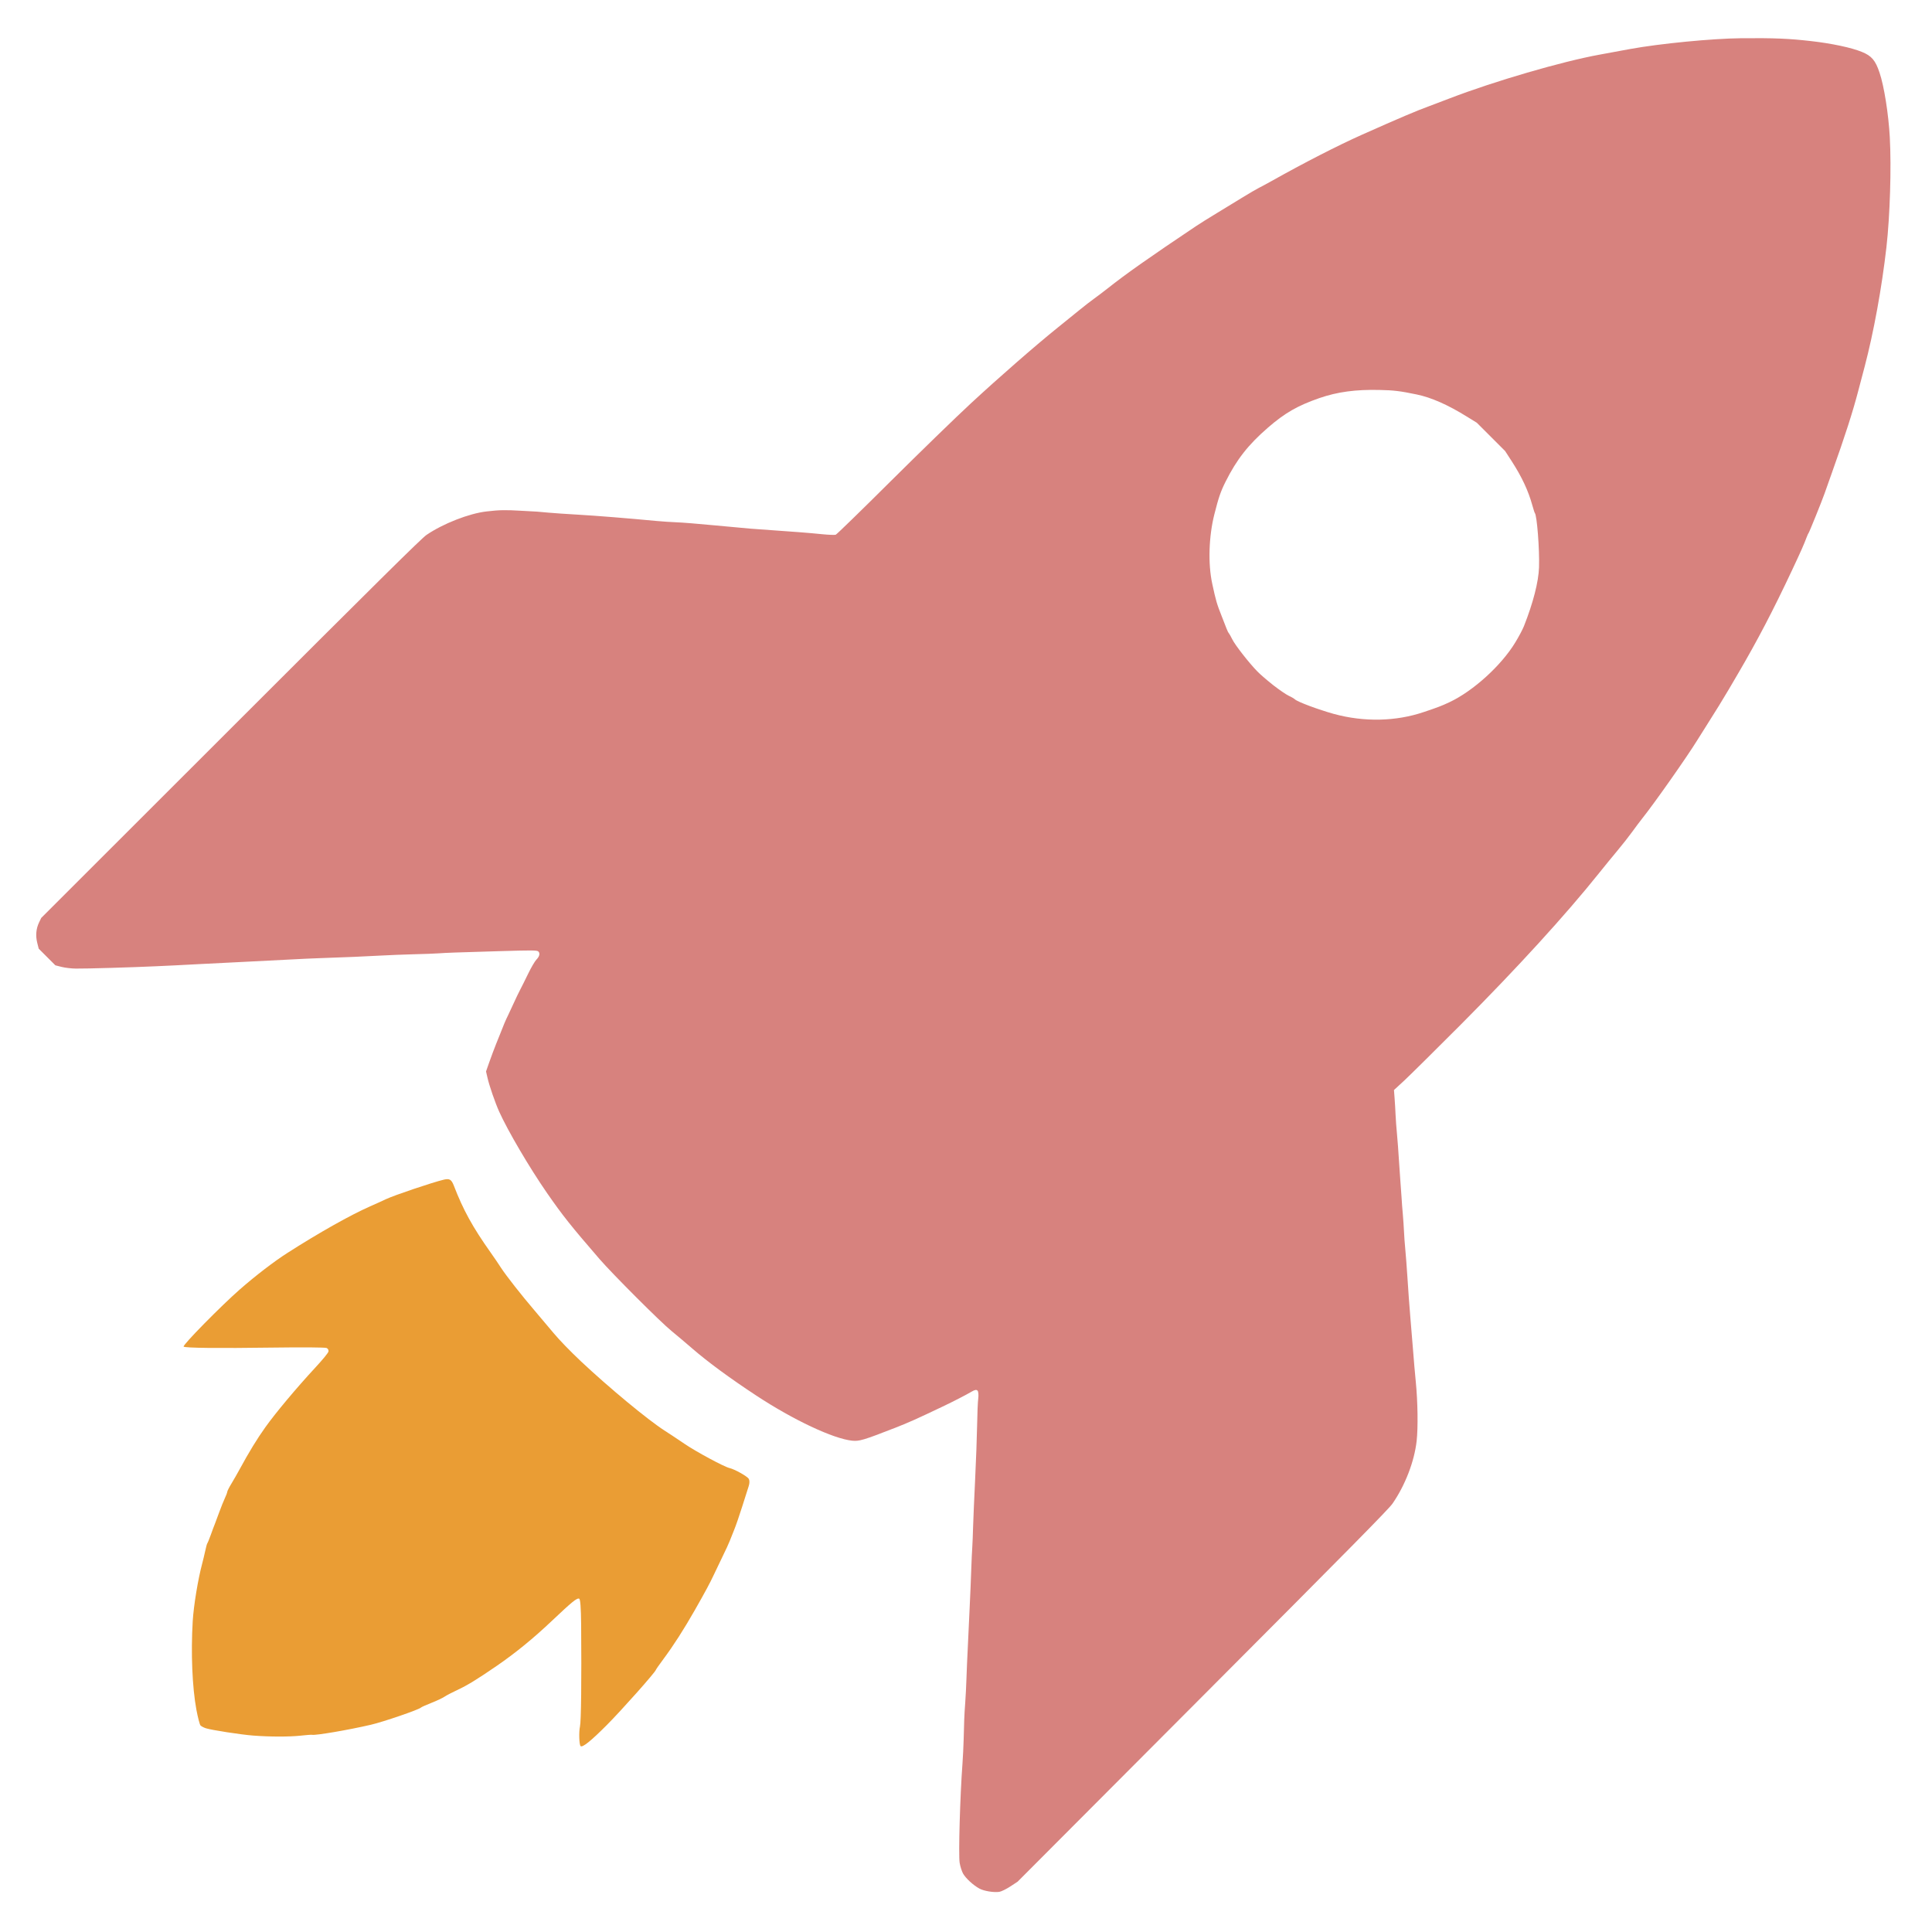
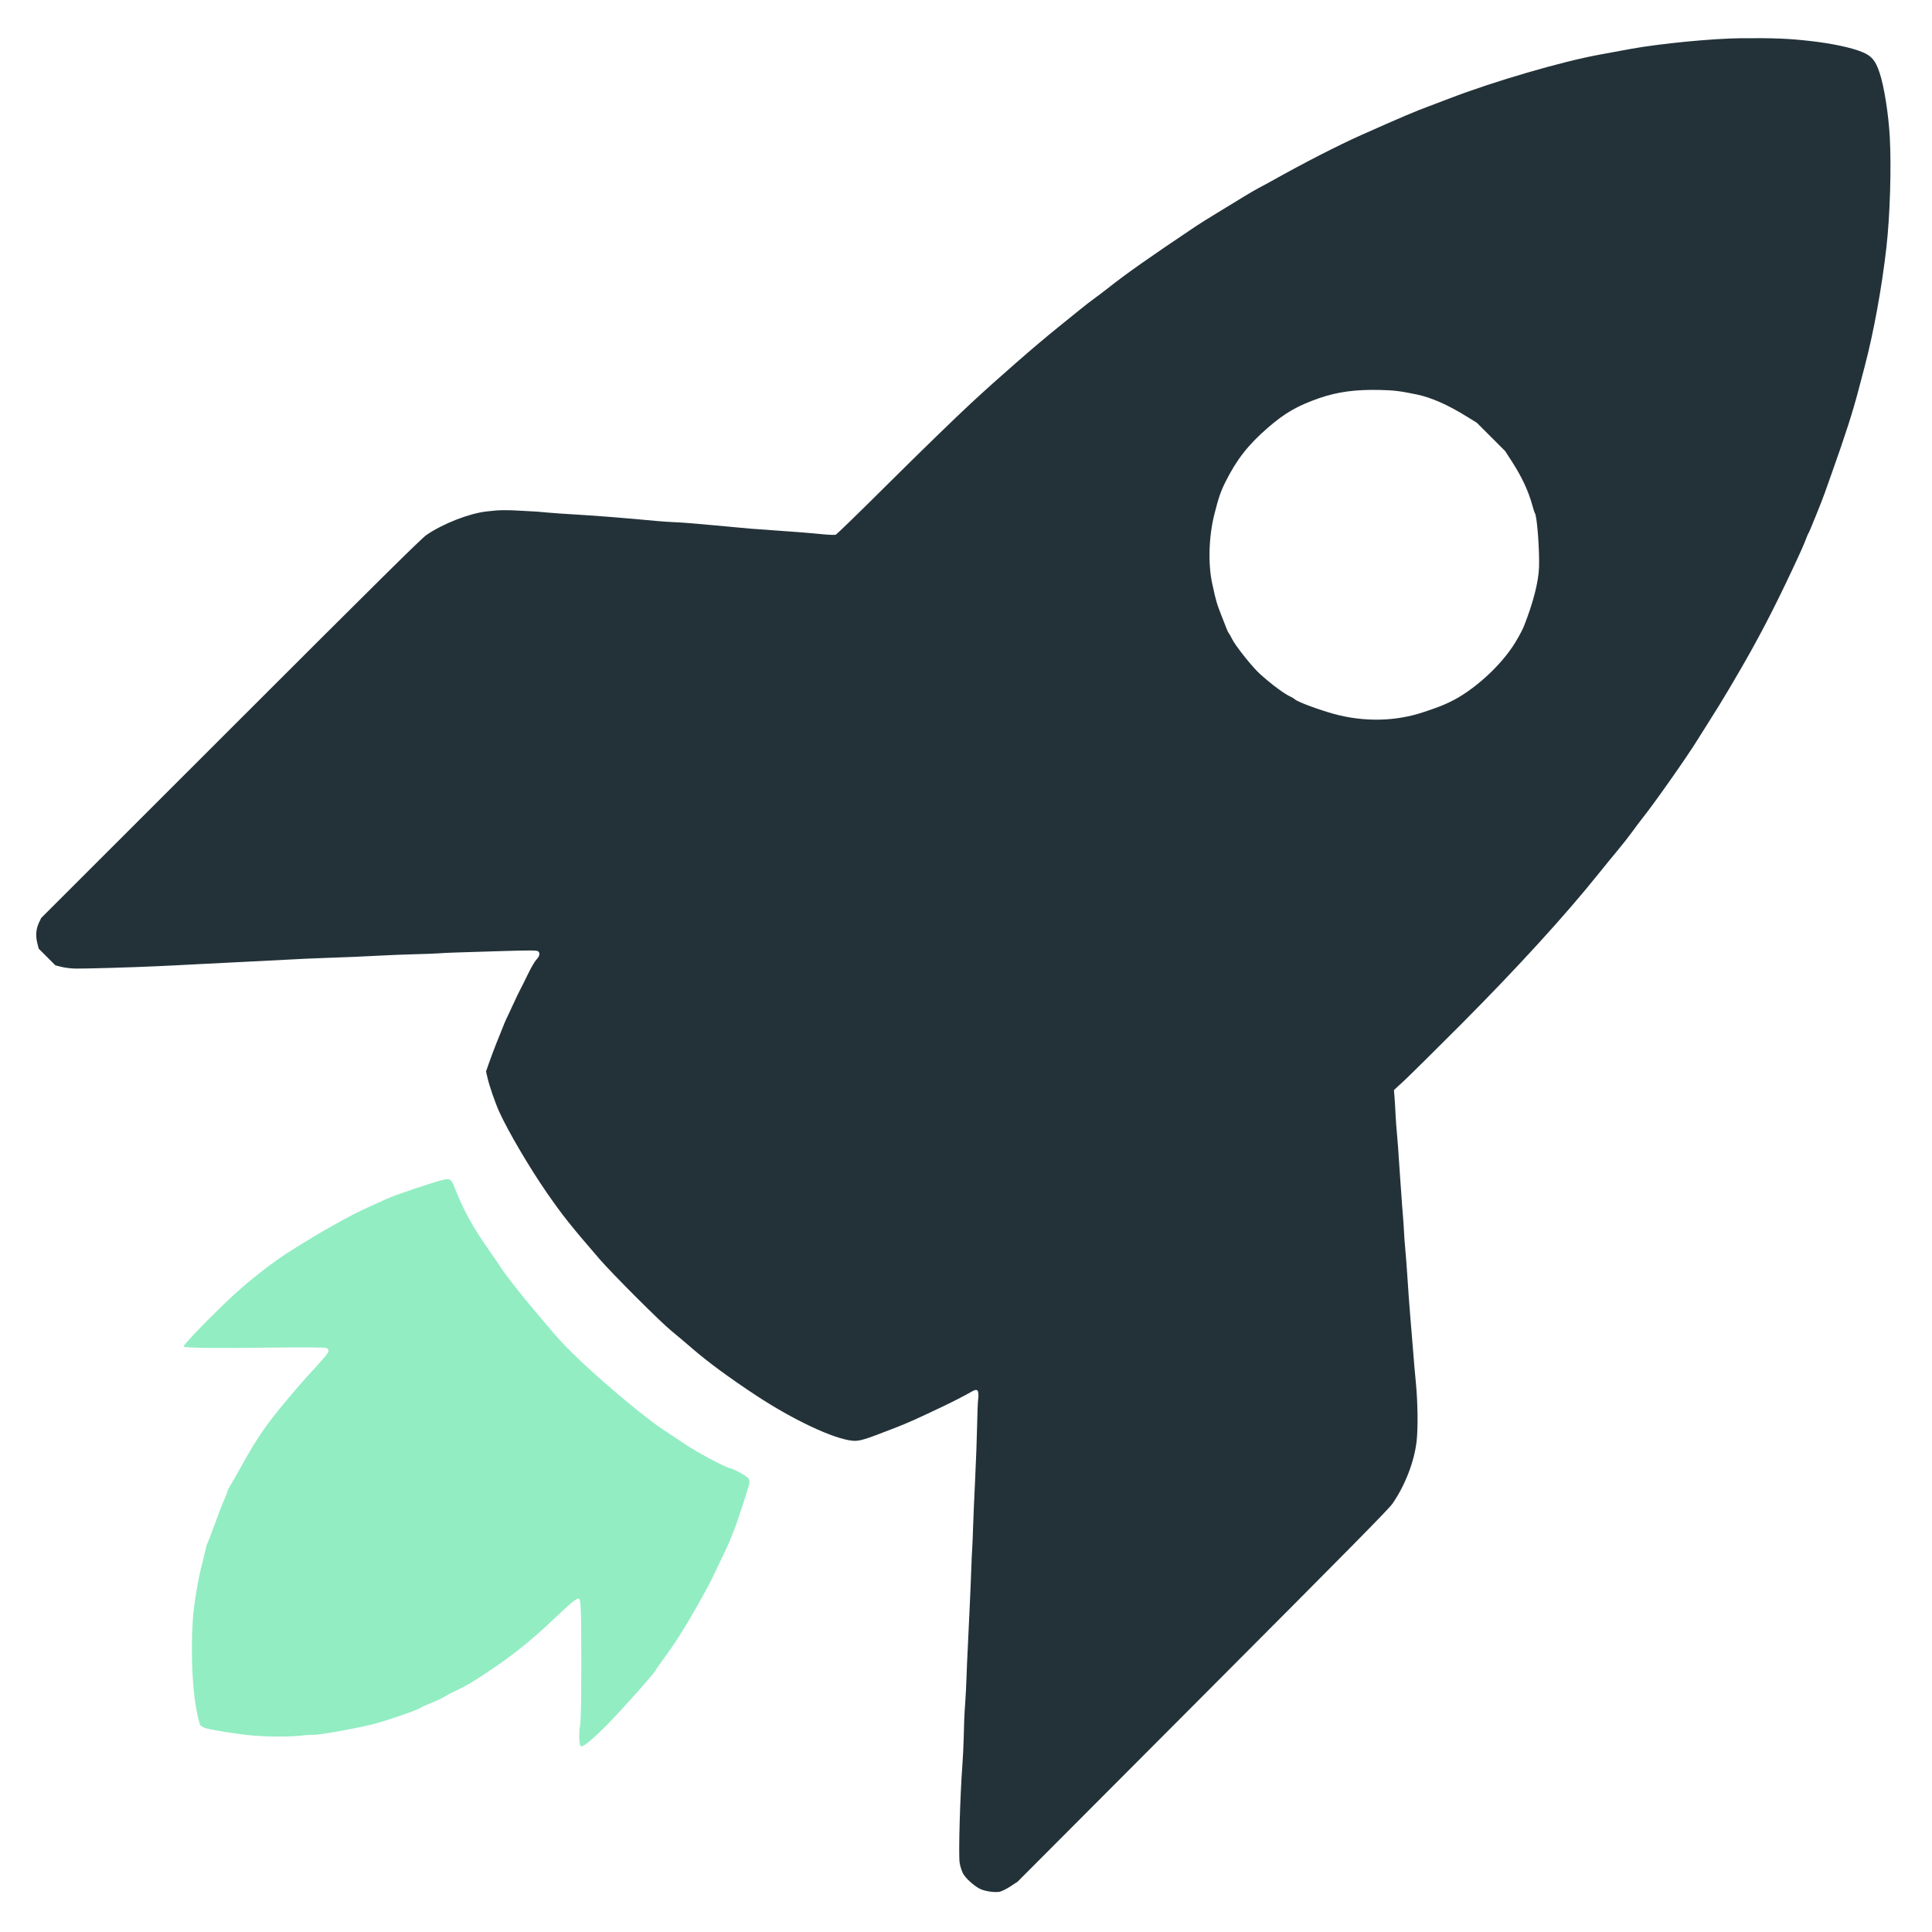
<svg xmlns="http://www.w3.org/2000/svg" viewBox="193 237 595 595">
-   <style>#body{fill:#d7827e}#flame{fill:#ea9d34}@media (prefers-color-scheme:dark){#body{fill:#ebbcba}#flame{fill:#f6c177}}</style>
+   <style>#body{fill:#233239}#flame{fill:#92edc3}@media (prefers-color-scheme:dark){#body{fill:#e8eef0}}</style>
  <g id="mark" transform="translate(512 512) rotate(45) scale(1.45) translate(-512 -520)">
-     <path id="body" fill="#ebbcba" fill-rule="evenodd" d="M648.38 678.21C647.83 678.06 646.85 677.55 646.21 677.09C644.80 676.06 636.19 666.94 631.77 661.80C630.91 660.80 629.33 659.06 628.26 657.93C627.19 656.80 625.89 655.42 625.38 654.88C624.86 654.33 623.76 653.09 622.93 652.12C622.10 651.16 620.63 649.53 619.65 648.49C618.67 647.45 616.36 644.93 614.50 642.87C612.64 640.82 610.35 638.29 609.39 637.26C608.44 636.22 607.10 634.76 606.41 634.00C605.72 633.24 604.41 631.84 603.51 630.87C602.61 629.91 601.38 628.56 600.78 627.87C600.18 627.19 598.83 625.72 597.78 624.62C596.73 623.51 593.69 620.19 591.01 617.24C588.34 614.29 584.78 610.47 583.12 608.75C581.45 607.03 579.72 605.15 579.27 604.56C578.82 603.98 578.25 603.50 577.99 603.50C577.65 603.50 577.45 603.79 577.25 604.56C576.92 605.85 575.99 608.76 575.15 611.12C573.01 617.15 572.41 618.71 571.13 621.62C568.30 628.07 567.86 628.87 566.70 629.83C563.58 632.38 554.76 635.56 545.50 637.47C539.02 638.81 533.13 639.71 528.88 640.01C526.95 640.15 524.34 640.37 523.07 640.50C520.21 640.81 505.71 640.81 501.50 640.51C492.17 639.83 489.42 639.52 483.62 638.47C477.19 637.30 468.49 635.04 464.25 633.44C462.32 632.71 458.83 631.01 457.43 630.12L456.24 629.38L455.28 627.38C454.75 626.27 454.01 624.64 453.63 623.75C453.26 622.86 452.80 621.79 452.62 621.38C452.02 620.06 451.45 618.65 451.11 617.62C450.92 617.08 450.47 615.84 450.11 614.88C449.75 613.91 449.29 612.62 449.10 612.00C448.91 611.38 448.37 609.75 447.89 608.38C447.41 607.00 447.01 605.48 447.01 604.99C447.00 604.08 446.64 603.50 446.09 603.50C445.70 603.50 445.01 604.18 440.12 609.37C433.49 616.40 432.40 617.58 431.39 618.75C430.85 619.37 429.23 621.13 427.77 622.65C426.32 624.18 424.24 626.43 423.15 627.65C421.12 629.93 417.50 633.87 414.35 637.23C413.37 638.27 411.40 640.43 409.97 642.03C408.54 643.62 405.65 646.83 403.54 649.15C401.43 651.47 398.45 654.77 396.91 656.48C395.38 658.19 393.96 659.77 393.75 659.99C393.54 660.20 392.25 661.62 390.89 663.13C387.67 666.67 380.73 674.04 379.18 675.54C378.52 676.19 377.45 677.03 376.80 677.42L375.62 678.12L373.12 678.12L370.62 678.12L369.50 677.45C368.16 676.64 367.21 675.49 366.73 674.12L366.38 673.12L366.40 616.25C366.41 572.40 366.48 559.00 366.72 557.75C367.51 553.55 369.89 548.12 372.21 545.20C373.97 542.98 374.76 542.16 377.47 539.75C378.63 538.72 379.69 537.76 379.85 537.62C380.00 537.49 380.80 536.82 381.63 536.13C382.45 535.45 384.59 533.59 386.38 531.99C389.35 529.34 394.62 524.86 399.10 521.16C400.08 520.35 401.55 519.06 402.38 518.29C403.21 517.51 406.02 515.12 408.63 512.97C411.24 510.82 413.82 508.67 414.38 508.19C422.08 501.51 423.77 500.06 426.05 498.20C427.11 497.33 428.05 496.46 428.15 496.25C428.25 496.04 428.35 488.73 428.37 480.00C428.40 471.27 428.55 460.58 428.72 456.25C429.03 448.15 429.74 437.70 430.39 431.75C430.60 429.89 430.88 427.25 431.01 425.88C431.15 424.50 431.37 422.76 431.50 422.00C431.63 421.24 431.85 419.61 432.00 418.38C432.55 413.58 433.61 407.46 435.90 395.88C436.09 394.91 436.63 392.55 437.11 390.62C437.58 388.70 438.26 385.89 438.62 384.38C438.98 382.86 439.43 381.18 439.61 380.62C439.79 380.07 440.18 378.78 440.47 377.75C442.62 370.10 445.11 362.35 447.12 357.12C450.26 348.93 451.74 345.28 452.86 342.88C453.18 342.19 454.07 340.22 454.83 338.50C458.94 329.25 466.13 316.13 470.79 309.40C471.74 308.01 473.42 305.58 474.51 304.00C478.15 298.73 485.27 290.08 489.55 285.72C494.49 280.69 496.74 278.62 500.50 275.63C503.96 272.88 507.54 270.55 509.74 269.63C511.81 268.76 513.04 268.85 515.52 270.09C518.22 271.42 523.06 274.94 526.74 278.23C531.57 282.56 538.59 290.02 542.77 295.27C548.18 302.07 553.64 309.97 557.45 316.50C558.61 318.49 559.79 320.52 560.07 321.00C562.40 324.97 564.85 329.72 568.48 337.38C569.33 339.16 570.24 341.07 570.50 341.62C571.24 343.16 574.00 349.68 574.00 349.87C574.00 349.97 574.16 350.40 574.36 350.84C575.06 352.38 575.56 353.68 577.12 358.00C580.33 366.91 582.46 373.70 584.53 381.62C584.81 382.73 585.25 384.41 585.51 385.38C586.08 387.57 586.82 390.67 587.50 393.75C587.79 395.06 588.18 396.80 588.38 397.62C589.34 401.63 591.45 413.73 591.89 417.75C591.98 418.51 592.20 420.08 592.39 421.25C592.58 422.42 592.85 424.67 592.99 426.25C593.13 427.83 593.41 430.64 593.62 432.50C594.87 443.76 595.56 458.96 595.60 475.88C595.61 483.57 595.57 491.21 595.51 492.84L595.39 495.81L596.74 496.97C597.48 497.60 598.65 498.65 599.35 499.29C600.05 499.93 601.48 501.17 602.54 502.04C603.59 502.91 605.33 504.41 606.42 505.38C607.51 506.34 609.12 507.74 610.00 508.50C610.89 509.26 612.12 510.33 612.75 510.88C613.37 511.44 614.55 512.45 615.37 513.13C616.19 513.82 617.43 514.90 618.12 515.53C618.81 516.17 620.11 517.29 621.00 518.02C621.89 518.75 624.03 520.59 625.76 522.11C627.48 523.63 630.22 526.00 631.86 527.38C633.50 528.75 636.01 530.89 637.45 532.12C638.89 533.36 641.15 535.26 642.46 536.33C645.78 539.05 649.71 542.87 651.51 545.12C654.24 548.55 656.42 553.46 657.28 558.12C657.54 559.51 657.62 571.34 657.68 615.55L657.76 671.23L657.38 673.05C657.17 674.05 656.79 675.16 656.54 675.50C655.84 676.45 654.10 677.70 653.06 678.00C651.65 678.42 649.49 678.51 648.38 678.21ZM516.50 453.13C518.08 452.93 519.83 452.60 520.38 452.40C520.92 452.19 521.59 452.02 521.85 452.01C522.62 451.99 526.93 450.02 529.88 448.35C535.64 445.06 540.31 440.20 543.09 434.58C544.56 431.62 544.82 431.03 545.47 429.25C547.36 424.01 547.76 415.97 546.39 410.38C546.06 409.00 545.54 407.31 545.24 406.62C543.13 401.75 540.79 397.79 538.68 395.53C536.11 392.78 530.53 388.00 529.89 388.00C529.81 388.00 529.10 387.63 528.31 387.19C525.56 385.63 522.52 384.53 518.73 383.71L516.12 383.15L511.88 383.15L507.62 383.15L505.25 383.71C500.58 384.80 496.95 386.21 494.33 387.94C491.31 389.92 490.27 390.74 488.10 392.82C484.41 396.34 482.05 399.44 480.27 403.09C478.13 407.51 477.32 410.49 476.98 415.29C476.59 420.80 477.07 424.74 478.74 429.75C479.48 431.97 480.07 433.17 481.95 436.32C484.43 440.48 488.42 444.72 492.05 447.06C495.23 449.11 495.77 449.40 498.38 450.53C499.34 450.95 500.48 451.45 500.91 451.64C501.35 451.84 501.82 452.00 501.97 452.00C502.11 452.00 502.77 452.18 503.43 452.41C504.74 452.85 509.43 453.43 512.00 453.46C512.89 453.48 514.92 453.32 516.50 453.13Z" />
-     <path id="flame" fill="#f6c177" fill-rule="evenodd" d="M508.62 768.75C504.62 766.00 499.27 761.08 494.75 755.99C492.56 753.52 489.23 748.88 487.50 745.88C487.18 745.33 486.55 744.29 486.09 743.58C485.63 742.87 485.25 742.21 485.25 742.10C485.25 742.00 484.90 741.17 484.48 740.27C484.05 739.37 483.61 738.40 483.50 738.12C483.38 737.85 482.88 736.75 482.38 735.67C481.88 734.60 481.31 733.26 481.11 732.70C480.91 732.13 480.64 731.54 480.52 731.39C480.39 731.24 480.11 730.39 479.90 729.50C479.68 728.61 479.27 727.09 478.98 726.12C477.81 722.16 477.03 718.95 476.54 716.00C475.92 712.36 475.30 705.35 475.08 699.56C474.98 697.09 474.81 695.33 474.63 695.09C474.44 694.84 474.15 694.75 473.84 694.85C473.56 694.93 469.98 698.46 465.87 702.69C457.53 711.26 452.57 716.12 452.15 716.12C451.75 716.12 451.65 704.41 452.00 699.12C452.29 694.73 452.94 689.76 453.66 686.50C455.36 678.72 457.46 671.24 459.11 667.00C459.57 665.83 460.14 664.31 460.38 663.62C461.02 661.81 464.90 653.98 466.17 651.94C466.82 650.91 467.27 650.80 468.55 651.36C473.59 653.60 477.61 654.77 484.12 655.88C485.36 656.09 487.11 656.42 488.00 656.62C489.94 657.03 495.23 657.67 499.38 657.99C501.02 658.12 503.84 658.36 505.62 658.52C507.66 658.70 510.79 658.75 514.00 658.66C522.18 658.41 532.90 657.40 537.00 656.50C538.17 656.24 540.42 655.79 542.00 655.49C544.86 654.95 551.37 653.00 552.36 652.38C553.32 651.78 556.26 650.95 556.88 651.10C557.25 651.20 557.67 651.62 557.96 652.19C558.21 652.70 559.16 654.53 560.06 656.25C560.96 657.97 562.00 660.11 562.37 661.00C562.74 661.89 563.20 662.96 563.39 663.38C563.58 663.79 564.14 665.31 564.63 666.75C565.13 668.19 565.76 669.99 566.04 670.75C566.70 672.56 567.31 674.59 568.52 679.00C569.76 683.55 570.59 687.35 571.11 690.84C571.33 692.34 571.56 693.64 571.62 693.74C571.90 694.19 572.53 704.87 572.54 709.38C572.55 714.15 572.30 716.50 571.76 716.50C571.33 716.50 569.34 714.62 568.73 713.65C568.16 712.73 561.98 706.41 553.58 698.15C551.03 695.65 549.67 694.48 549.42 694.57C548.94 694.76 548.81 696.04 548.64 702.00C548.50 707.41 548.00 712.29 547.13 717.00C546.20 722.01 545.63 724.40 544.81 726.63C544.41 727.73 544.00 729.03 543.91 729.51C543.82 729.99 543.36 731.28 542.88 732.38C542.40 733.48 542.00 734.52 542.00 734.70C542.00 735.33 538.46 742.56 537.05 744.81C534.44 749.00 530.36 754.75 529.73 755.14C529.60 755.22 528.88 756.06 528.12 757.01C526.66 758.83 523.70 761.79 521.00 764.10C519.03 765.79 513.93 769.52 512.82 770.09C512.38 770.32 511.82 770.49 511.57 770.48C511.33 770.47 510.00 769.69 508.62 768.75Z" />
+     <path id="body" fill="#233239" fill-rule="evenodd" d="M648.38 678.21C647.83 678.06 646.85 677.55 646.21 677.09C644.80 676.06 636.19 666.94 631.77 661.80C630.91 660.80 629.33 659.06 628.26 657.93C627.19 656.80 625.89 655.42 625.38 654.88C624.86 654.33 623.76 653.09 622.93 652.12C622.10 651.16 620.63 649.53 619.65 648.49C618.67 647.45 616.36 644.93 614.50 642.87C612.64 640.82 610.35 638.29 609.39 637.26C608.44 636.22 607.10 634.76 606.41 634.00C605.72 633.24 604.41 631.84 603.51 630.87C602.61 629.91 601.38 628.56 600.78 627.87C600.18 627.19 598.83 625.72 597.78 624.62C596.73 623.51 593.69 620.19 591.01 617.24C588.34 614.29 584.78 610.47 583.12 608.75C581.45 607.03 579.72 605.15 579.27 604.56C578.82 603.98 578.25 603.50 577.99 603.50C577.65 603.50 577.45 603.79 577.25 604.56C576.92 605.85 575.99 608.76 575.15 611.12C573.01 617.15 572.41 618.71 571.13 621.62C568.30 628.07 567.86 628.87 566.70 629.83C563.58 632.38 554.76 635.56 545.50 637.47C539.02 638.81 533.13 639.71 528.88 640.01C526.95 640.15 524.34 640.37 523.07 640.50C520.21 640.81 505.71 640.81 501.50 640.51C492.17 639.83 489.42 639.52 483.62 638.47C477.19 637.30 468.49 635.04 464.25 633.44C462.32 632.71 458.83 631.01 457.43 630.12L456.24 629.38L455.28 627.38C454.75 626.27 454.01 624.64 453.63 623.75C453.26 622.86 452.80 621.79 452.62 621.38C452.02 620.06 451.45 618.65 451.11 617.62C450.92 617.08 450.47 615.84 450.11 614.88C449.75 613.91 449.29 612.62 449.10 612.00C448.91 611.38 448.37 609.75 447.89 608.38C447.41 607.00 447.01 605.48 447.01 604.99C447.00 604.08 446.64 603.50 446.09 603.50C445.70 603.50 445.01 604.18 440.12 609.37C433.49 616.40 432.40 617.58 431.39 618.75C430.85 619.37 429.23 621.13 427.77 622.65C426.32 624.18 424.24 626.43 423.15 627.65C421.12 629.93 417.50 633.87 414.35 637.23C413.37 638.27 411.40 640.43 409.97 642.03C408.54 643.62 405.65 646.83 403.54 649.15C401.43 651.47 398.45 654.77 396.91 656.48C395.38 658.19 393.96 659.77 393.75 659.99C393.54 660.20 392.25 661.62 390.89 663.13C387.67 666.67 380.73 674.04 379.18 675.54C378.52 676.19 377.45 677.03 376.80 677.42L375.62 678.12L373.12 678.12L370.62 678.12L369.50 677.45C368.16 676.64 367.21 675.49 366.73 674.12L366.38 673.12L366.40 616.25C366.41 572.40 366.48 559.00 366.72 557.75C367.51 553.55 369.89 548.12 372.21 545.20C373.97 542.98 374.76 542.16 377.47 539.75C378.63 538.72 379.69 537.76 379.85 537.62C380.00 537.49 380.80 536.82 381.63 536.13C382.45 535.45 384.59 533.59 386.38 531.99C389.35 529.34 394.62 524.86 399.10 521.16C400.08 520.35 401.55 519.06 402.38 518.29C403.21 517.51 406.02 515.12 408.63 512.97C411.24 510.82 413.82 508.67 414.38 508.19C422.08 501.51 423.77 500.06 426.05 498.20C427.11 497.33 428.05 496.46 428.15 496.25C428.25 496.04 428.35 488.73 428.37 480.00C428.40 471.27 428.55 460.58 428.72 456.25C429.03 448.15 429.74 437.70 430.39 431.75C430.60 429.89 430.88 427.25 431.01 425.88C431.15 424.50 431.37 422.76 431.50 422.00C431.63 421.24 431.85 419.61 432.00 418.38C432.55 413.58 433.61 407.46 435.90 395.88C436.09 394.91 436.63 392.55 437.11 390.62C437.58 388.70 438.26 385.89 438.62 384.38C438.98 382.86 439.43 381.18 439.61 380.62C439.79 380.07 440.18 378.78 440.47 377.75C442.62 370.10 445.11 362.35 447.12 357.12C450.26 348.93 451.74 345.28 452.86 342.88C453.18 342.19 454.07 340.22 454.83 338.50C458.94 329.25 466.13 316.13 470.79 309.40C471.74 308.01 473.42 305.58 474.51 304.00C478.15 298.73 485.27 290.08 489.55 285.72C494.49 280.69 496.74 278.62 500.50 275.63C503.96 272.88 507.54 270.55 509.74 269.63C511.81 268.76 513.04 268.85 515.52 270.09C518.22 271.42 523.06 274.94 526.74 278.23C531.57 282.56 538.59 290.02 542.77 295.27C548.18 302.07 553.64 309.97 557.45 316.50C558.61 318.49 559.79 320.52 560.07 321.00C562.40 324.97 564.85 329.72 568.48 337.38C569.33 339.16 570.24 341.07 570.50 341.62C571.24 343.16 574.00 349.68 574.00 349.87C574.00 349.97 574.16 350.40 574.36 350.84C575.06 352.38 575.56 353.68 577.12 358.00C580.33 366.91 582.46 373.70 584.53 381.62C584.81 382.73 585.25 384.41 585.51 385.38C586.08 387.57 586.82 390.67 587.50 393.75C587.79 395.06 588.18 396.80 588.38 397.62C589.34 401.63 591.45 413.73 591.89 417.75C591.98 418.51 592.20 420.08 592.39 421.25C592.58 422.42 592.85 424.67 592.99 426.25C593.13 427.83 593.41 430.64 593.62 432.50C594.87 443.76 595.56 458.96 595.60 475.88C595.61 483.57 595.57 491.21 595.51 492.84L595.39 495.81L596.74 496.97C597.48 497.60 598.65 498.65 599.35 499.29C600.05 499.93 601.48 501.17 602.54 502.04C603.59 502.91 605.33 504.41 606.42 505.38C607.51 506.34 609.12 507.74 610.00 508.50C610.89 509.26 612.12 510.33 612.75 510.88C613.37 511.44 614.55 512.45 615.37 513.13C616.19 513.82 617.43 514.90 618.12 515.53C618.81 516.17 620.11 517.29 621.00 518.02C621.89 518.75 624.03 520.59 625.76 522.11C627.48 523.63 630.22 526.00 631.86 527.38C633.50 528.75 636.01 530.89 637.45 532.12C638.89 533.36 641.15 535.26 642.46 536.33C645.78 539.05 649.71 542.87 651.51 545.12C654.24 548.55 656.42 553.46 657.28 558.12C657.54 559.51 657.62 571.34 657.68 615.55L657.76 671.23L657.38 673.05C657.17 674.05 656.79 675.16 656.54 675.50C655.84 676.45 654.10 677.70 653.06 678.00C651.65 678.42 649.49 678.51 648.38 678.21ZM516.50 453.13C518.08 452.93 519.83 452.60 520.38 452.40C520.92 452.19 521.59 452.02 521.85 452.01C522.62 451.99 526.93 450.02 529.88 448.35C535.64 445.06 540.31 440.20 543.09 434.58C544.56 431.62 544.82 431.03 545.47 429.25C547.36 424.01 547.76 415.97 546.39 410.38C546.06 409.00 545.54 407.31 545.24 406.62C543.13 401.75 540.79 397.79 538.68 395.53C536.11 392.78 530.53 388.00 529.89 388.00C529.81 388.00 529.10 387.63 528.31 387.19C525.56 385.63 522.52 384.53 518.73 383.71L516.12 383.15L511.88 383.15L507.62 383.15L505.25 383.71C500.58 384.80 496.95 386.21 494.33 387.94C491.31 389.92 490.27 390.74 488.10 392.82C484.41 396.34 482.05 399.44 480.27 403.09C478.13 407.51 477.32 410.49 476.98 415.29C476.59 420.80 477.07 424.74 478.74 429.75C479.48 431.97 480.07 433.17 481.95 436.32C484.43 440.48 488.42 444.72 492.05 447.06C495.23 449.11 495.77 449.40 498.38 450.53C499.34 450.95 500.48 451.45 500.91 451.64C501.35 451.84 501.82 452.00 501.97 452.00C502.11 452.00 502.77 452.18 503.43 452.41C504.74 452.85 509.43 453.43 512.00 453.46C512.89 453.48 514.92 453.32 516.50 453.13Z" />
+     <path id="flame" fill="#92edc3" fill-rule="evenodd" d="M508.62 768.75C504.62 766.00 499.27 761.08 494.75 755.99C492.56 753.52 489.23 748.88 487.50 745.88C487.18 745.33 486.55 744.29 486.09 743.58C485.63 742.87 485.25 742.21 485.25 742.10C485.25 742.00 484.90 741.17 484.48 740.27C484.05 739.37 483.61 738.40 483.50 738.12C483.38 737.85 482.88 736.75 482.38 735.67C481.88 734.60 481.31 733.26 481.11 732.70C480.91 732.13 480.64 731.54 480.52 731.39C480.39 731.24 480.11 730.39 479.90 729.50C479.68 728.61 479.27 727.09 478.98 726.12C477.81 722.16 477.03 718.95 476.54 716.00C475.92 712.36 475.30 705.35 475.08 699.56C474.98 697.09 474.81 695.33 474.63 695.09C474.44 694.84 474.15 694.75 473.84 694.85C473.56 694.93 469.98 698.46 465.87 702.69C457.53 711.26 452.57 716.12 452.15 716.12C451.75 716.12 451.65 704.41 452.00 699.12C452.29 694.73 452.94 689.76 453.66 686.50C455.36 678.72 457.46 671.24 459.11 667.00C459.57 665.83 460.14 664.31 460.38 663.62C461.02 661.81 464.90 653.98 466.17 651.94C466.82 650.91 467.27 650.80 468.55 651.36C473.59 653.60 477.61 654.77 484.12 655.88C485.36 656.09 487.11 656.42 488.00 656.62C489.94 657.03 495.23 657.67 499.38 657.99C501.02 658.12 503.84 658.36 505.62 658.52C507.66 658.70 510.79 658.75 514.00 658.66C522.18 658.41 532.90 657.40 537.00 656.50C538.17 656.24 540.42 655.79 542.00 655.49C544.86 654.95 551.37 653.00 552.36 652.38C553.32 651.78 556.26 650.95 556.88 651.10C557.25 651.20 557.67 651.62 557.96 652.19C558.21 652.70 559.16 654.53 560.06 656.25C560.96 657.97 562.00 660.11 562.37 661.00C562.74 661.89 563.20 662.96 563.39 663.38C563.58 663.79 564.14 665.31 564.63 666.75C565.13 668.19 565.76 669.99 566.04 670.75C566.70 672.56 567.31 674.59 568.52 679.00C569.76 683.55 570.59 687.35 571.11 690.84C571.33 692.34 571.56 693.64 571.62 693.74C571.90 694.19 572.53 704.87 572.54 709.38C572.55 714.15 572.30 716.50 571.76 716.50C571.33 716.50 569.34 714.62 568.73 713.65C568.16 712.73 561.98 706.41 553.58 698.15C551.03 695.65 549.67 694.48 549.42 694.57C548.94 694.76 548.81 696.04 548.64 702.00C548.50 707.41 548.00 712.29 547.13 717.00C546.20 722.01 545.63 724.40 544.81 726.63C544.41 727.73 544.00 729.03 543.91 729.51C543.82 729.99 543.36 731.28 542.88 732.38C542.40 733.48 542.00 734.52 542.00 734.70C542.00 735.33 538.46 742.56 537.05 744.81C534.44 749.00 530.36 754.75 529.73 755.14C529.60 755.22 528.88 756.06 528.12 757.01C526.66 758.83 523.70 761.79 521.00 764.10C519.03 765.79 513.93 769.52 512.82 770.09C512.38 770.32 511.82 770.49 511.57 770.48C511.33 770.47 510.00 769.69 508.62 768.75Z" />
  </g>
</svg>
